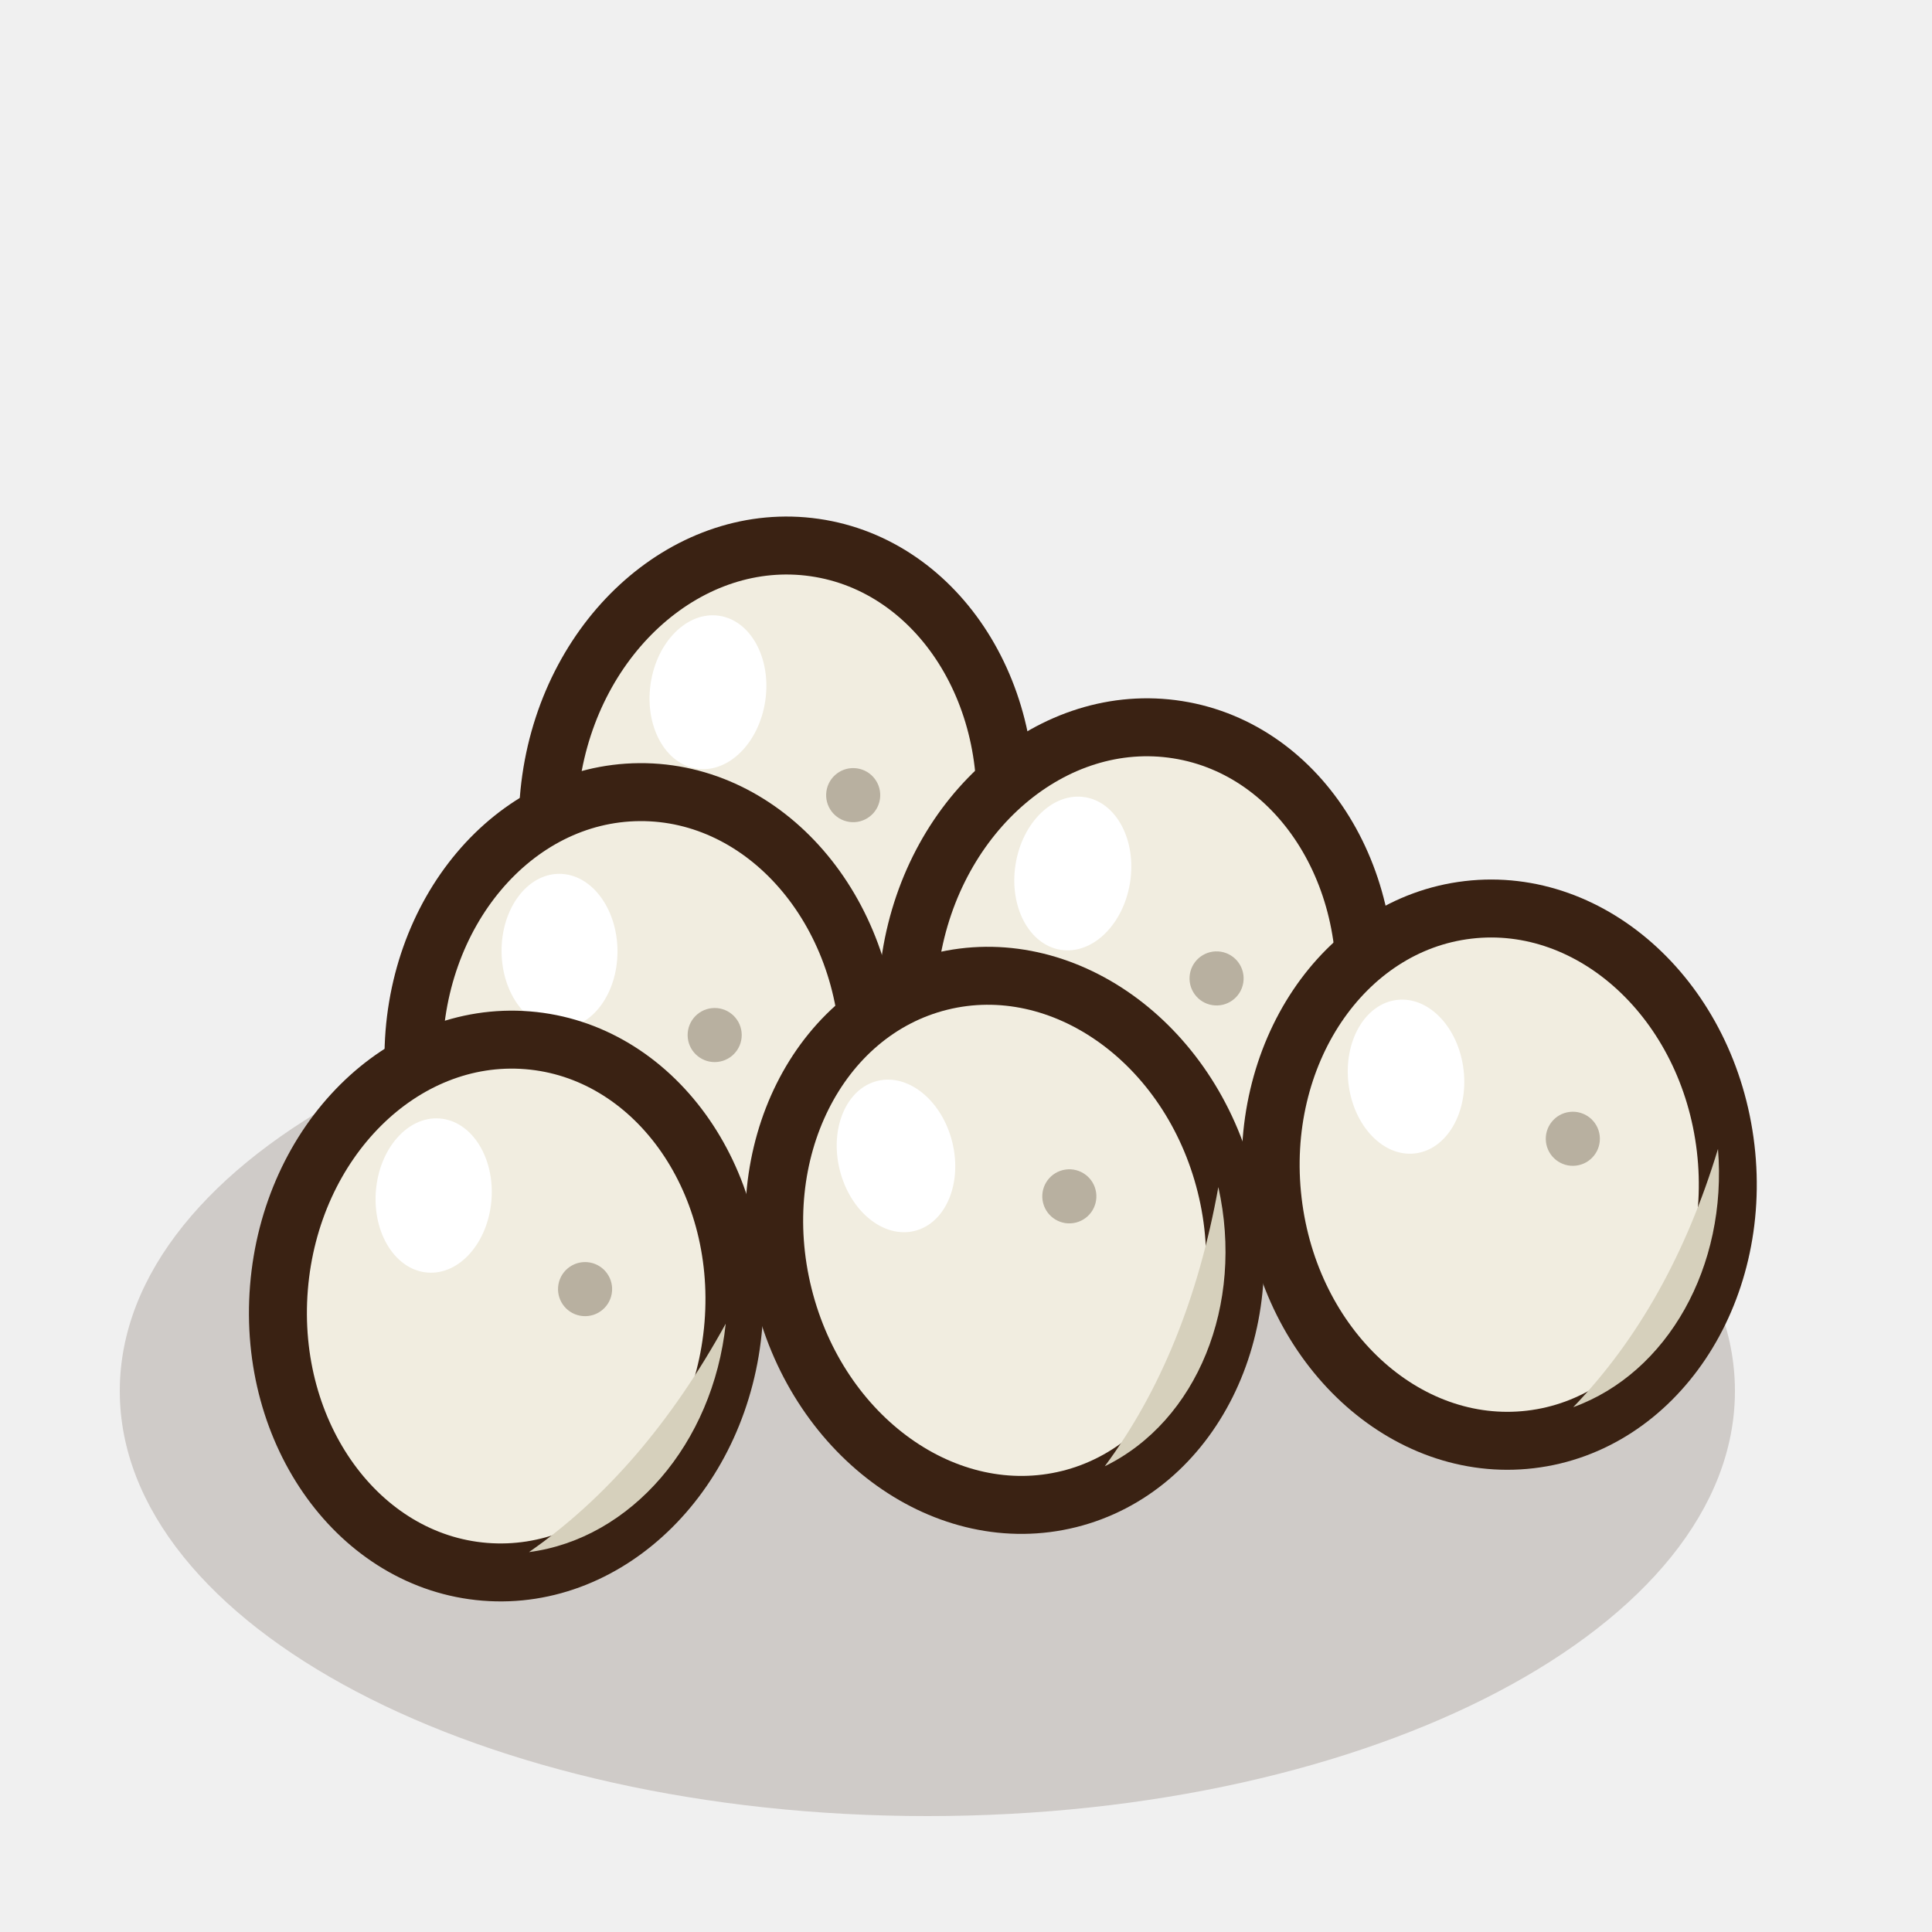
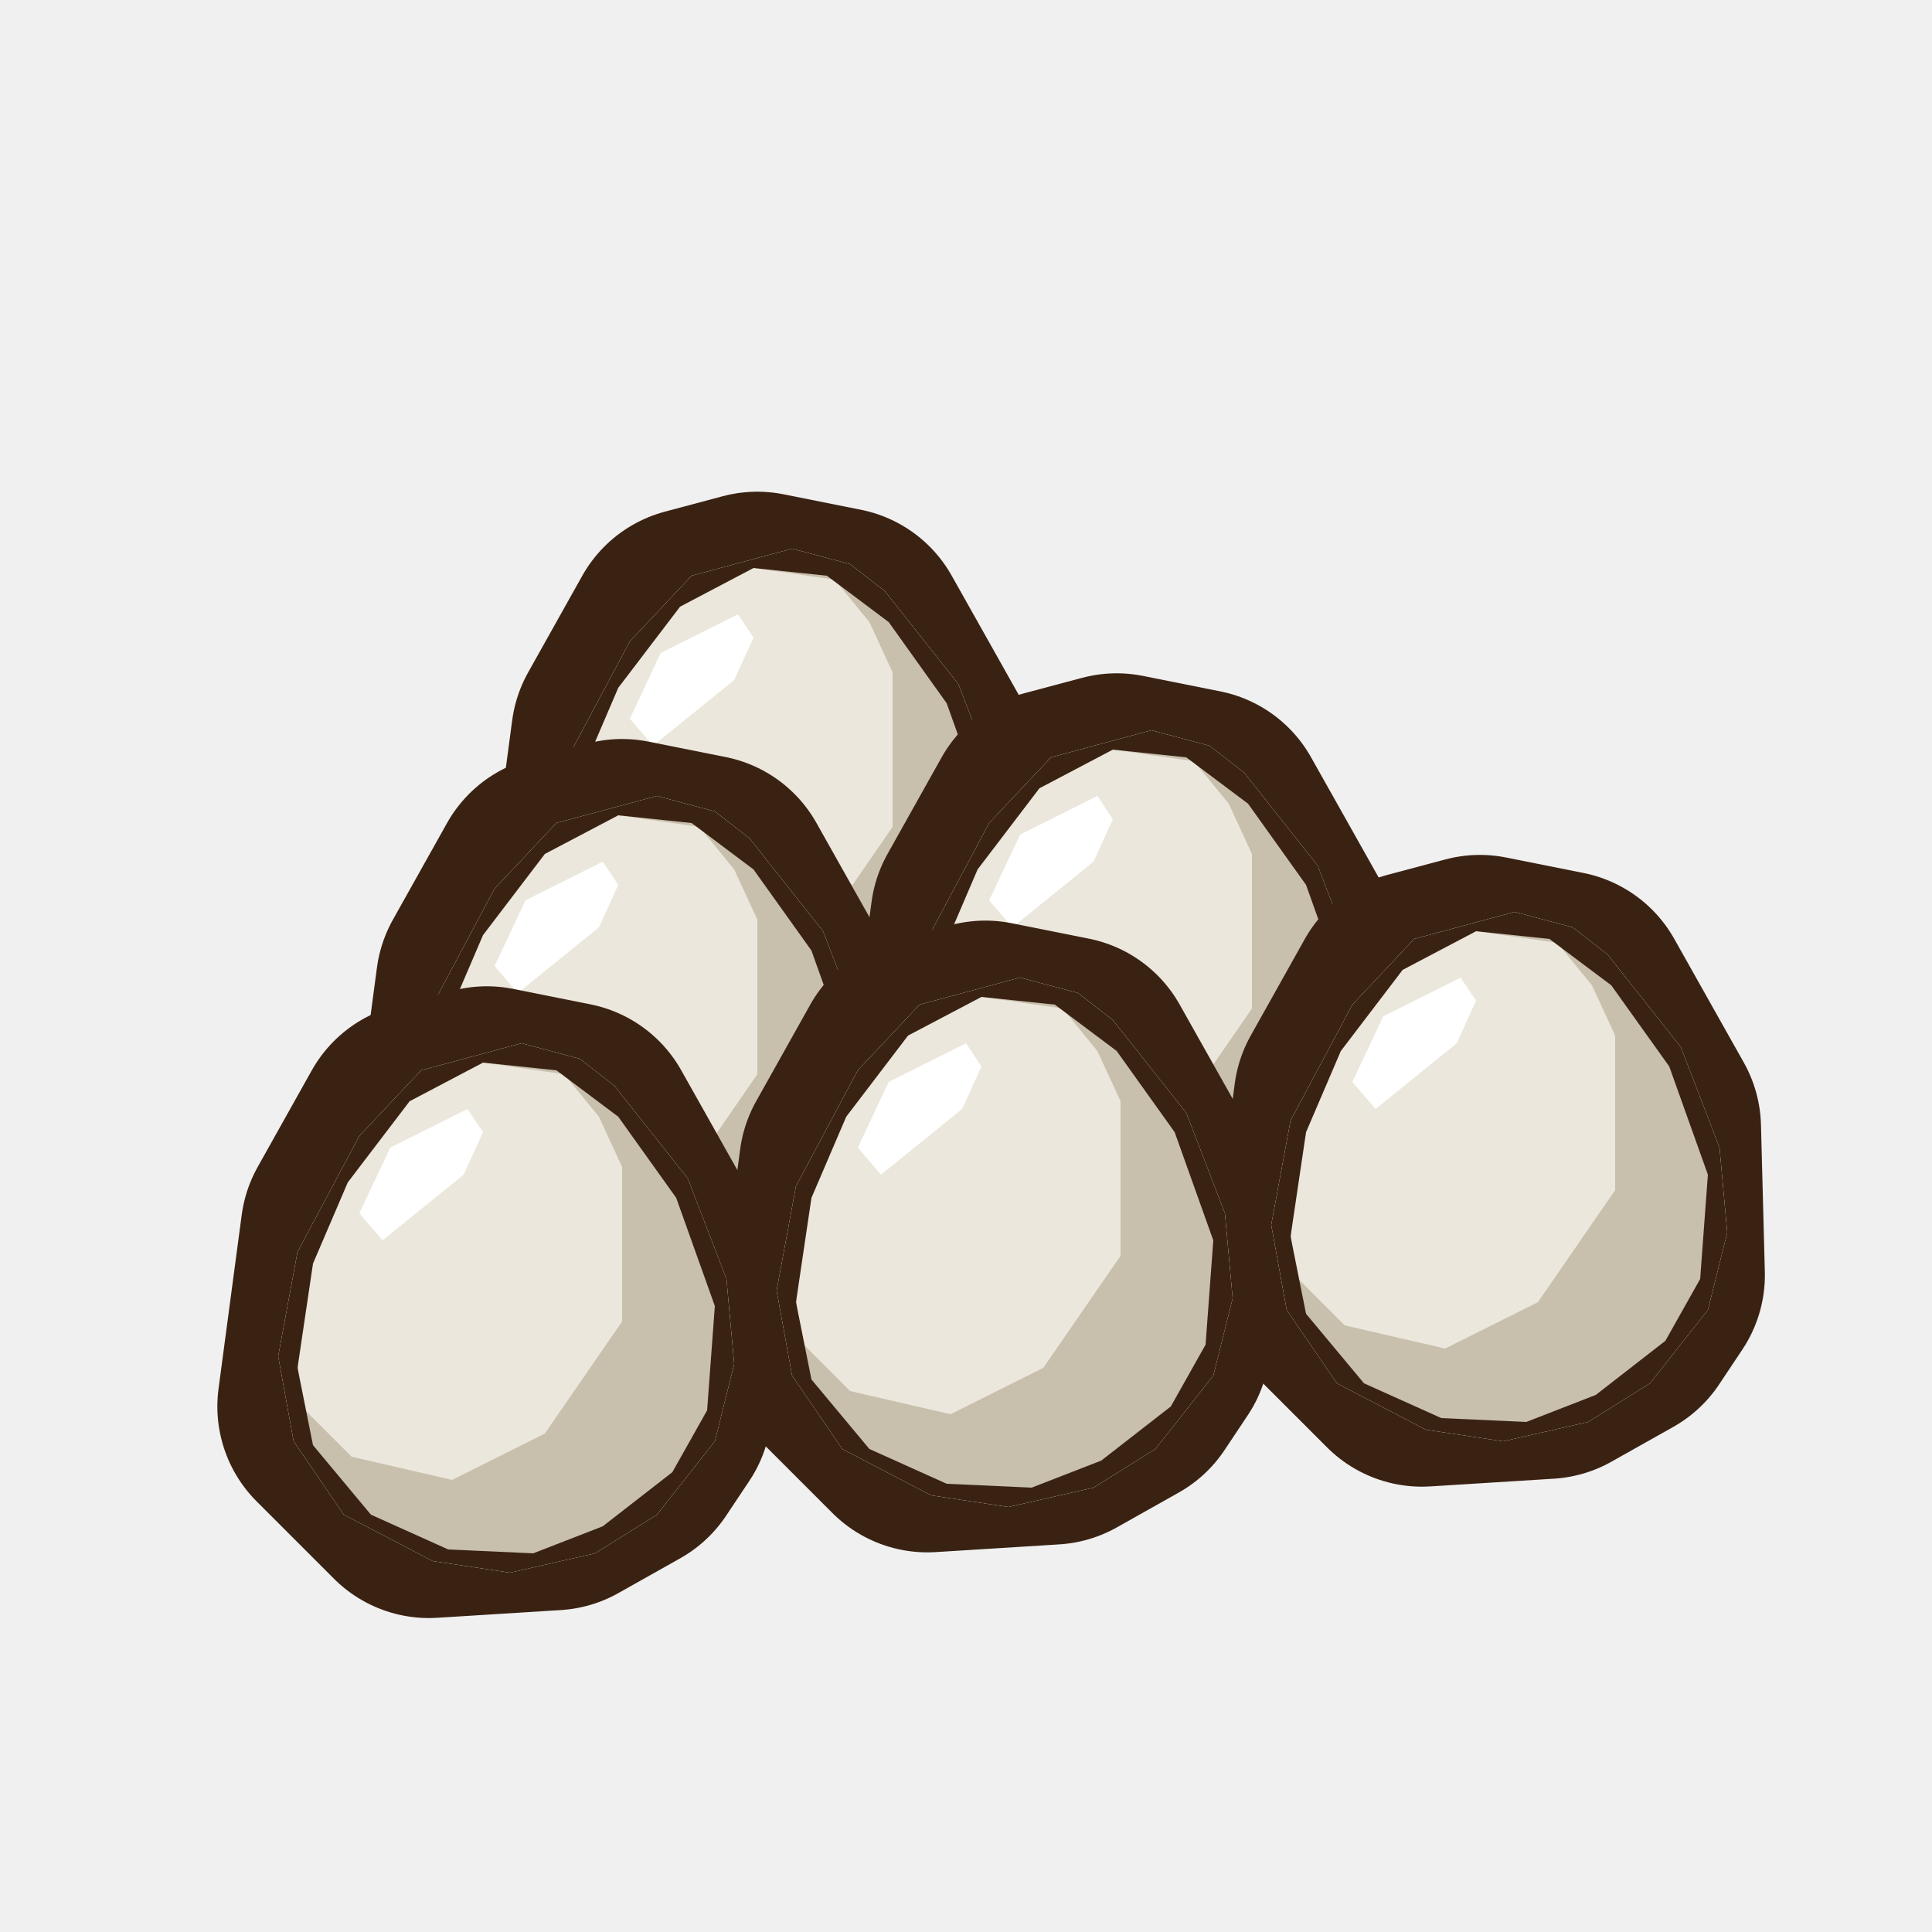
- <svg xmlns="http://www.w3.org/2000/svg" viewBox="0 0 50 50" width="50" height="50">
-   <g stroke-linejoin="round" stroke-linecap="round" transform="translate(-76 -65)">
-     <ellipse cx="100" cy="101" rx="20.9" ry="11" fill="#3a2213" opacity=".18" />
-     <g transform="rotate(8.2 96.1 86)">
-       <ellipse cx="96.1" cy="86" rx="5.9" ry="6.9" fill="#f1ede0" stroke="#3a2213" stroke-width="1.5" />
-       <path d="M97.2 92.3A5.6 6.6 0 0 0 101.8 86Q100 89.9 97.2 92.3Z" fill="#d6d0bc" />
-       <ellipse cx="93.9" cy="83.2" rx="1.5" ry="2" fill="#ffffff" />
-       <circle cx="98" cy="85.3" r=".7" fill="#b8b0a0" />
+ <svg xmlns="http://www.w3.org/2000/svg" width="50" height="50" viewBox="0 0 50 50">
+   <g data-egg-index="1" transform="translate(-3.9 -7.4)">
+     <g fill="#3a2213" stroke="#3a2213" stroke-width="6.95" stroke-linejoin="round" stroke-linecap="round">
+       <path d="M25.5 24l1.8 3.2l0.1 3.8l-0.6 0.9l-1.6 0.9l-3.2 0.2l-2-2l0.6-4.5l1.4-2.5l1.5-0.4l2 0.4z" />
    </g>
-     <g transform="rotate(9 105.4 90.7)">
-       <ellipse cx="105.4" cy="90.7" rx="5.9" ry="6.9" fill="#f1ede0" stroke="#3a2213" stroke-width="1.5" />
-       <path d="M106.6 96.9A5.6 6.6 0 0 0 111.2 90.7Q109.4 94.6 106.6 96.9Z" fill="#d6d0bc" />
-       <ellipse cx="103.3" cy="87.9" rx="1.5" ry="2" fill="#ffffff" />
-       <circle cx="107.4" cy="90" r=".7" fill="#b8b0a0" />
+     <g>
+       <path fill="#ece7dc" d="M24.4 21.6l1.5 0.4l0.9 0.7l1.9 2.4l1 2.6l0.2 2.2l-0.5 2l-1.5 1.9l-1.6 1l-2.2 0.5l-2-0.3l-2.3-1.2l-1.3-1.9l-0.4-2.2l0.5-2.7l1.6-3l1.6-1.7l2.6-0.7z" />
+       <path fill="#c8c0ad" d="M24.4 21.6l1.5 0.4l0.9 0.7l1.9 2.4l1 2.6l0.2 2.2l-0.5 2l-1.5 1.9l-1.6 1l-2.2 0.5l-2-0.3l-2.3-1.2l-1.3-1.9l-0.4-2.2l0.5-2.7l1.6-3l1.6-1.7l2.6-0.7zM23.4 22.1l-1.9 1l-1.6 2.1l-0.9 2.1l-0.4 2.5l0.1 1.2l1.3 1.3l2.6 0.6l2.4-1.2l2-2.9l0-4l-0.6-1.3l-0.9-1.1l-2.1-0.3z" />
+       <path fill="#3a2213" d="M24.4 21.6l1.5 0.4l0.9 0.7l1.9 2.4l1 2.6l0.2 2.2l-0.5 2l-1.5 1.9l-1.6 1l-2.2 0.5l-2-0.3l-2.3-1.2l-1.3-1.9l-0.4-2.2l0.5-2.7l1.6-3l1.6-1.7l2.6-0.7zM23.4 22.1l-1.9 1l-1.6 2.1l-0.9 2.1l-0.4 2.7l0.4 2l1.5 1.8l2 0.9l2.2 0.1l1.8-0.7l1.8-1.4l0.9-1.6l0.2-2.7l-1-2.8l-1.5-2.1l-1.6-1.2l-1.9-0.2z" />
+       <path fill="#ffffff" d="M23 23.3l0.4 0.6l-0.5 1.1l-2.1 1.7l-0.6-0.7l0.8-1.7l2-1z" />
    </g>
-     <g transform="rotate(-0.4 92.6 92.4)">
-       <ellipse cx="92.6" cy="92.4" rx="5.9" ry="6.9" fill="#f1ede0" stroke="#3a2213" stroke-width="1.5" />
-       <path d="M93.7 98.7A5.6 6.6 0 0 0 98.3 92.4Q96.5 96.4 93.7 98.7Z" fill="#d6d0bc" />
-       <ellipse cx="90.5" cy="89.6" rx="1.5" ry="2" fill="#ffffff" />
-       <circle cx="94.5" cy="91.8" r=".7" fill="#b8b0a0" />
+   </g>
+   <g data-egg-index="2" transform="translate(5.4 -2.7)">
+     <g fill="#3a2213" stroke="#3a2213" stroke-width="6.95" stroke-linejoin="round" stroke-linecap="round">
+       <path d="M25.5 24l1.8 3.2l0.1 3.8l-0.6 0.9l-1.6 0.9l-3.2 0.2l-2-2l0.6-4.5l1.4-2.5l1.5-0.4l2 0.4z" />
    </g>
-     <g transform="rotate(-6.7 114.8 95.4)">
-       <ellipse cx="114.8" cy="95.4" rx="5.9" ry="6.9" fill="#f1ede0" stroke="#3a2213" stroke-width="1.5" />
-       <path d="M116 101.6A5.6 6.6 0 0 0 120.5 95.4Q118.8 99.3 116 101.6Z" fill="#d6d0bc" />
-       <ellipse cx="112.7" cy="92.6" rx="1.5" ry="2" fill="#ffffff" />
-       <circle cx="116.8" cy="94.7" r=".7" fill="#b8b0a0" />
+     <g>
+       <path fill="#ece7dc" d="M24.4 21.6l1.5 0.4l0.9 0.7l1.9 2.4l1 2.6l0.2 2.2l-0.5 2l-1.5 1.9l-1.6 1l-2.2 0.5l-2-0.3l-2.3-1.2l-1.3-1.9l-0.4-2.2l0.5-2.7l1.6-3l1.6-1.7l2.6-0.7z" />
+       <path fill="#c8c0ad" d="M24.4 21.6l1.5 0.4l0.9 0.7l1.9 2.4l1 2.6l0.2 2.2l-0.5 2l-1.5 1.9l-1.6 1l-2.2 0.5l-2-0.3l-2.3-1.2l-1.3-1.9l-0.4-2.2l0.5-2.7l1.6-3l1.6-1.7l2.6-0.7zM23.4 22.1l-1.9 1l-1.6 2.1l-0.9 2.1l-0.4 2.5l0.1 1.2l1.3 1.3l2.6 0.6l2.4-1.2l2-2.9l0-4l-0.6-1.3l-0.9-1.1l-2.1-0.3z" />
+       <path fill="#3a2213" d="M24.4 21.6l1.5 0.4l0.9 0.7l1.9 2.4l1 2.6l0.2 2.2l-0.5 2l-1.5 1.9l-1.6 1l-2.2 0.5l-2-0.3l-2.3-1.2l-1.3-1.9l-0.4-2.2l0.5-2.7l1.6-3l1.6-1.7l2.6-0.7zM23.4 22.1l-1.9 1l-1.6 2.1l-0.9 2.1l-0.4 2.7l0.4 2l1.5 1.8l2 0.9l2.2 0.1l1.8-0.7l1.8-1.4l0.9-1.6l0.2-2.7l-1-2.8l-1.5-2.1l-1.6-1.2l-1.9-0.2z" />
+       <path fill="#ffffff" d="M23 23.3l0.4 0.6l-0.5 1.1l-2.1 1.7l-0.6-0.7l0.8-1.7l2-1z" />
    </g>
-     <g transform="rotate(-14 102 97.1)">
-       <ellipse cx="102" cy="97.1" rx="5.9" ry="6.9" fill="#f1ede0" stroke="#3a2213" stroke-width="1.5" />
-       <path d="M103.1 103.4A5.6 6.6 0 0 0 107.7 97.1Q105.9 101.1 103.1 103.4Z" fill="#d6d0bc" />
-       <ellipse cx="99.8" cy="94.3" rx="1.5" ry="2" fill="#ffffff" />
-       <circle cx="103.9" cy="96.4" r=".7" fill="#b8b0a0" />
+   </g>
+   <g data-egg-index="3" transform="translate(-7.4 -1.0)">
+     <g fill="#3a2213" stroke="#3a2213" stroke-width="6.95" stroke-linejoin="round" stroke-linecap="round">
+       <path d="M25.5 24l1.8 3.2l0.1 3.8l-0.6 0.9l-1.6 0.9l-3.2 0.2l-2-2l0.6-4.5l1.4-2.5l1.5-0.4l2 0.4z" />
    </g>
-     <g transform="rotate(4.6 89.1 98.8)">
-       <ellipse cx="89.1" cy="98.8" rx="5.9" ry="6.9" fill="#f1ede0" stroke="#3a2213" stroke-width="1.5" />
-       <path d="M90.2 105.1A5.6 6.6 0 0 0 94.8 98.8Q93 102.8 90.2 105.1Z" fill="#d6d0bc" />
-       <ellipse cx="87" cy="96.1" rx="1.5" ry="2" fill="#ffffff" />
-       <circle cx="91.1" cy="98.2" r=".7" fill="#b8b0a0" />
+     <g>
+       <path fill="#ece7dc" d="M24.4 21.6l1.5 0.4l0.9 0.7l1.9 2.4l1 2.6l0.2 2.2l-0.5 2l-1.5 1.9l-1.6 1l-2.2 0.5l-2-0.3l-2.3-1.2l-1.3-1.9l-0.4-2.2l0.5-2.7l1.6-3l1.6-1.7l2.6-0.7z" />
+       <path fill="#c8c0ad" d="M24.4 21.6l1.5 0.4l0.9 0.7l1.9 2.4l1 2.6l0.2 2.2l-0.5 2l-1.5 1.9l-1.6 1l-2.2 0.5l-2-0.3l-2.3-1.2l-1.3-1.9l-0.4-2.2l0.5-2.7l1.6-3l1.6-1.7l2.6-0.7zM23.4 22.1l-1.9 1l-1.6 2.1l-0.9 2.1l-0.4 2.5l0.1 1.2l1.3 1.3l2.6 0.6l2.4-1.2l2-2.9l0-4l-0.6-1.3l-0.9-1.1l-2.1-0.3z" />
+       <path fill="#3a2213" d="M24.4 21.6l1.5 0.4l0.9 0.7l1.9 2.4l1 2.6l0.2 2.2l-0.5 2l-1.5 1.9l-1.6 1l-2.2 0.5l-2-0.3l-2.3-1.2l-1.3-1.9l-0.4-2.2l0.5-2.7l1.6-3l1.6-1.7l2.6-0.7zM23.4 22.1l-1.9 1l-1.6 2.1l-0.9 2.1l-0.4 2.7l0.4 2l1.5 1.8l2 0.9l2.2 0.1l1.8-0.7l1.8-1.4l0.9-1.6l0.2-2.7l-1-2.8l-1.5-2.1l-1.6-1.2l-1.9-0.2z" />
+       <path fill="#ffffff" d="M23 23.3l0.4 0.6l-0.5 1.1l-2.1 1.7l-0.6-0.7l0.8-1.7l2-1z" />
+     </g>
+   </g>
+   <g data-egg-index="4" transform="translate(14.8 2.0)">
+     <g fill="#3a2213" stroke="#3a2213" stroke-width="6.95" stroke-linejoin="round" stroke-linecap="round">
+       <path d="M25.5 24l1.8 3.2l0.1 3.8l-0.6 0.9l-1.6 0.9l-3.2 0.2l-2-2l0.6-4.5l1.4-2.5l1.5-0.4l2 0.4z" />
+     </g>
+     <g>
+       <path fill="#ece7dc" d="M24.4 21.6l1.5 0.4l0.9 0.7l1.9 2.4l1 2.6l0.2 2.2l-0.5 2l-1.5 1.9l-1.6 1l-2.2 0.5l-2-0.3l-2.3-1.2l-1.3-1.9l-0.4-2.2l0.5-2.7l1.6-3l1.6-1.7l2.6-0.7z" />
+       <path fill="#c8c0ad" d="M24.4 21.6l1.5 0.4l0.9 0.7l1.9 2.4l1 2.6l0.2 2.2l-0.5 2l-1.5 1.9l-1.6 1l-2.2 0.5l-2-0.3l-2.3-1.2l-1.3-1.9l-0.4-2.2l0.5-2.7l1.6-3l1.6-1.7l2.6-0.7zM23.4 22.1l-1.9 1l-1.6 2.1l-0.9 2.1l-0.4 2.5l0.1 1.2l1.3 1.3l2.6 0.6l2.4-1.2l2-2.9l0-4l-0.6-1.3l-0.9-1.1l-2.1-0.3z" />
+       <path fill="#3a2213" d="M24.4 21.6l1.5 0.4l0.9 0.7l1.9 2.4l1 2.6l0.2 2.2l-0.5 2l-1.5 1.9l-1.6 1l-2.2 0.5l-2-0.3l-2.3-1.2l-1.3-1.9l-0.4-2.2l0.5-2.7l1.6-3l1.6-1.7l2.6-0.7zM23.4 22.1l-1.9 1l-1.6 2.1l-0.9 2.1l-0.4 2.7l0.4 2l1.5 1.8l2 0.9l2.2 0.1l1.8-0.7l1.8-1.4l0.9-1.6l0.2-2.7l-1-2.8l-1.5-2.1l-1.6-1.2l-1.9-0.2z" />
+       <path fill="#ffffff" d="M23 23.3l0.4 0.6l-0.5 1.1l-2.1 1.7l-0.6-0.7l0.8-1.7l2-1z" />
+     </g>
+   </g>
+   <g data-egg-index="5" transform="translate(2.0 3.7)">
+     <g fill="#3a2213" stroke="#3a2213" stroke-width="6.95" stroke-linejoin="round" stroke-linecap="round">
+       <path d="M25.5 24l1.8 3.2l0.1 3.8l-0.6 0.9l-1.6 0.9l-3.2 0.2l-2-2l0.6-4.5l1.4-2.5l1.5-0.4l2 0.4z" />
+     </g>
+     <g>
+       <path fill="#ece7dc" d="M24.4 21.6l1.5 0.4l0.9 0.7l1.9 2.4l1 2.6l0.2 2.2l-0.5 2l-1.5 1.9l-1.6 1l-2.2 0.5l-2-0.3l-2.3-1.2l-1.3-1.9l-0.4-2.2l0.5-2.7l1.6-3l1.6-1.7l2.6-0.7z" />
+       <path fill="#c8c0ad" d="M24.4 21.6l1.5 0.4l0.9 0.7l1.9 2.4l1 2.6l0.2 2.2l-0.5 2l-1.5 1.9l-1.6 1l-2.2 0.5l-2-0.3l-2.3-1.2l-1.3-1.9l-0.4-2.2l0.5-2.7l1.6-3l1.6-1.7l2.6-0.7zM23.4 22.1l-1.9 1l-1.6 2.1l-0.9 2.1l-0.4 2.5l0.1 1.2l1.3 1.3l2.6 0.6l2.4-1.2l2-2.9l0-4l-0.6-1.3l-0.9-1.1l-2.1-0.3z" />
+       <path fill="#3a2213" d="M24.4 21.6l1.5 0.4l0.9 0.7l1.9 2.4l1 2.6l0.2 2.2l-0.5 2l-1.5 1.9l-1.6 1l-2.2 0.5l-2-0.3l-2.3-1.2l-1.3-1.9l-0.4-2.2l0.5-2.7l1.6-3l1.6-1.7l2.6-0.7zM23.4 22.1l-1.9 1l-1.6 2.1l-0.9 2.1l-0.4 2.7l0.4 2l1.5 1.8l2 0.9l2.2 0.1l1.8-0.7l1.8-1.4l0.9-1.6l0.2-2.7l-1-2.8l-1.5-2.1l-1.6-1.2l-1.9-0.2z" />
+       <path fill="#ffffff" d="M23 23.3l0.4 0.6l-0.5 1.1l-2.1 1.7l-0.6-0.7l0.8-1.7l2-1z" />
+     </g>
+   </g>
+   <g data-egg-index="6" transform="translate(-10.9 5.4)">
+     <g fill="#3a2213" stroke="#3a2213" stroke-width="6.95" stroke-linejoin="round" stroke-linecap="round">
+       <path d="M25.5 24l1.8 3.2l0.1 3.8l-0.6 0.9l-1.6 0.9l-3.2 0.2l-2-2l0.6-4.5l1.4-2.5l1.5-0.4l2 0.4z" />
+     </g>
+     <g>
+       <path fill="#ece7dc" d="M24.4 21.6l1.5 0.4l0.9 0.7l1.9 2.4l1 2.6l0.2 2.2l-0.5 2l-1.5 1.9l-1.6 1l-2.2 0.5l-2-0.3l-2.3-1.2l-1.3-1.9l-0.4-2.2l0.5-2.7l1.6-3l1.6-1.7l2.6-0.7z" />
+       <path fill="#c8c0ad" d="M24.4 21.6l1.5 0.4l0.9 0.7l1.9 2.4l1 2.6l0.2 2.2l-0.5 2l-1.5 1.9l-1.6 1l-2.2 0.5l-2-0.3l-2.3-1.2l-1.3-1.9l-0.4-2.2l0.5-2.7l1.6-3l1.6-1.7l2.6-0.7zM23.4 22.1l-1.9 1l-1.6 2.1l-0.9 2.1l-0.4 2.5l0.1 1.2l1.3 1.3l2.6 0.6l2.4-1.2l2-2.9l0-4l-0.6-1.3l-0.9-1.1l-2.1-0.3z" />
+       <path fill="#3a2213" d="M24.4 21.6l1.5 0.4l0.9 0.7l1.9 2.4l1 2.6l0.2 2.2l-0.5 2l-1.5 1.9l-1.6 1l-2.2 0.5l-2-0.3l-2.3-1.2l-1.3-1.9l-0.4-2.2l0.5-2.7l1.6-3l1.6-1.7l2.6-0.7zM23.4 22.1l-1.9 1l-1.6 2.1l-0.9 2.1l-0.4 2.7l0.4 2l1.5 1.8l2 0.9l2.2 0.1l1.8-0.7l1.8-1.4l0.9-1.6l0.2-2.7l-1-2.8l-1.5-2.1l-1.6-1.2l-1.9-0.2z" />
+       <path fill="#ffffff" d="M23 23.3l0.4 0.6l-0.5 1.1l-2.1 1.7l-0.6-0.7l0.8-1.7l2-1z" />
    </g>
  </g>
</svg>
